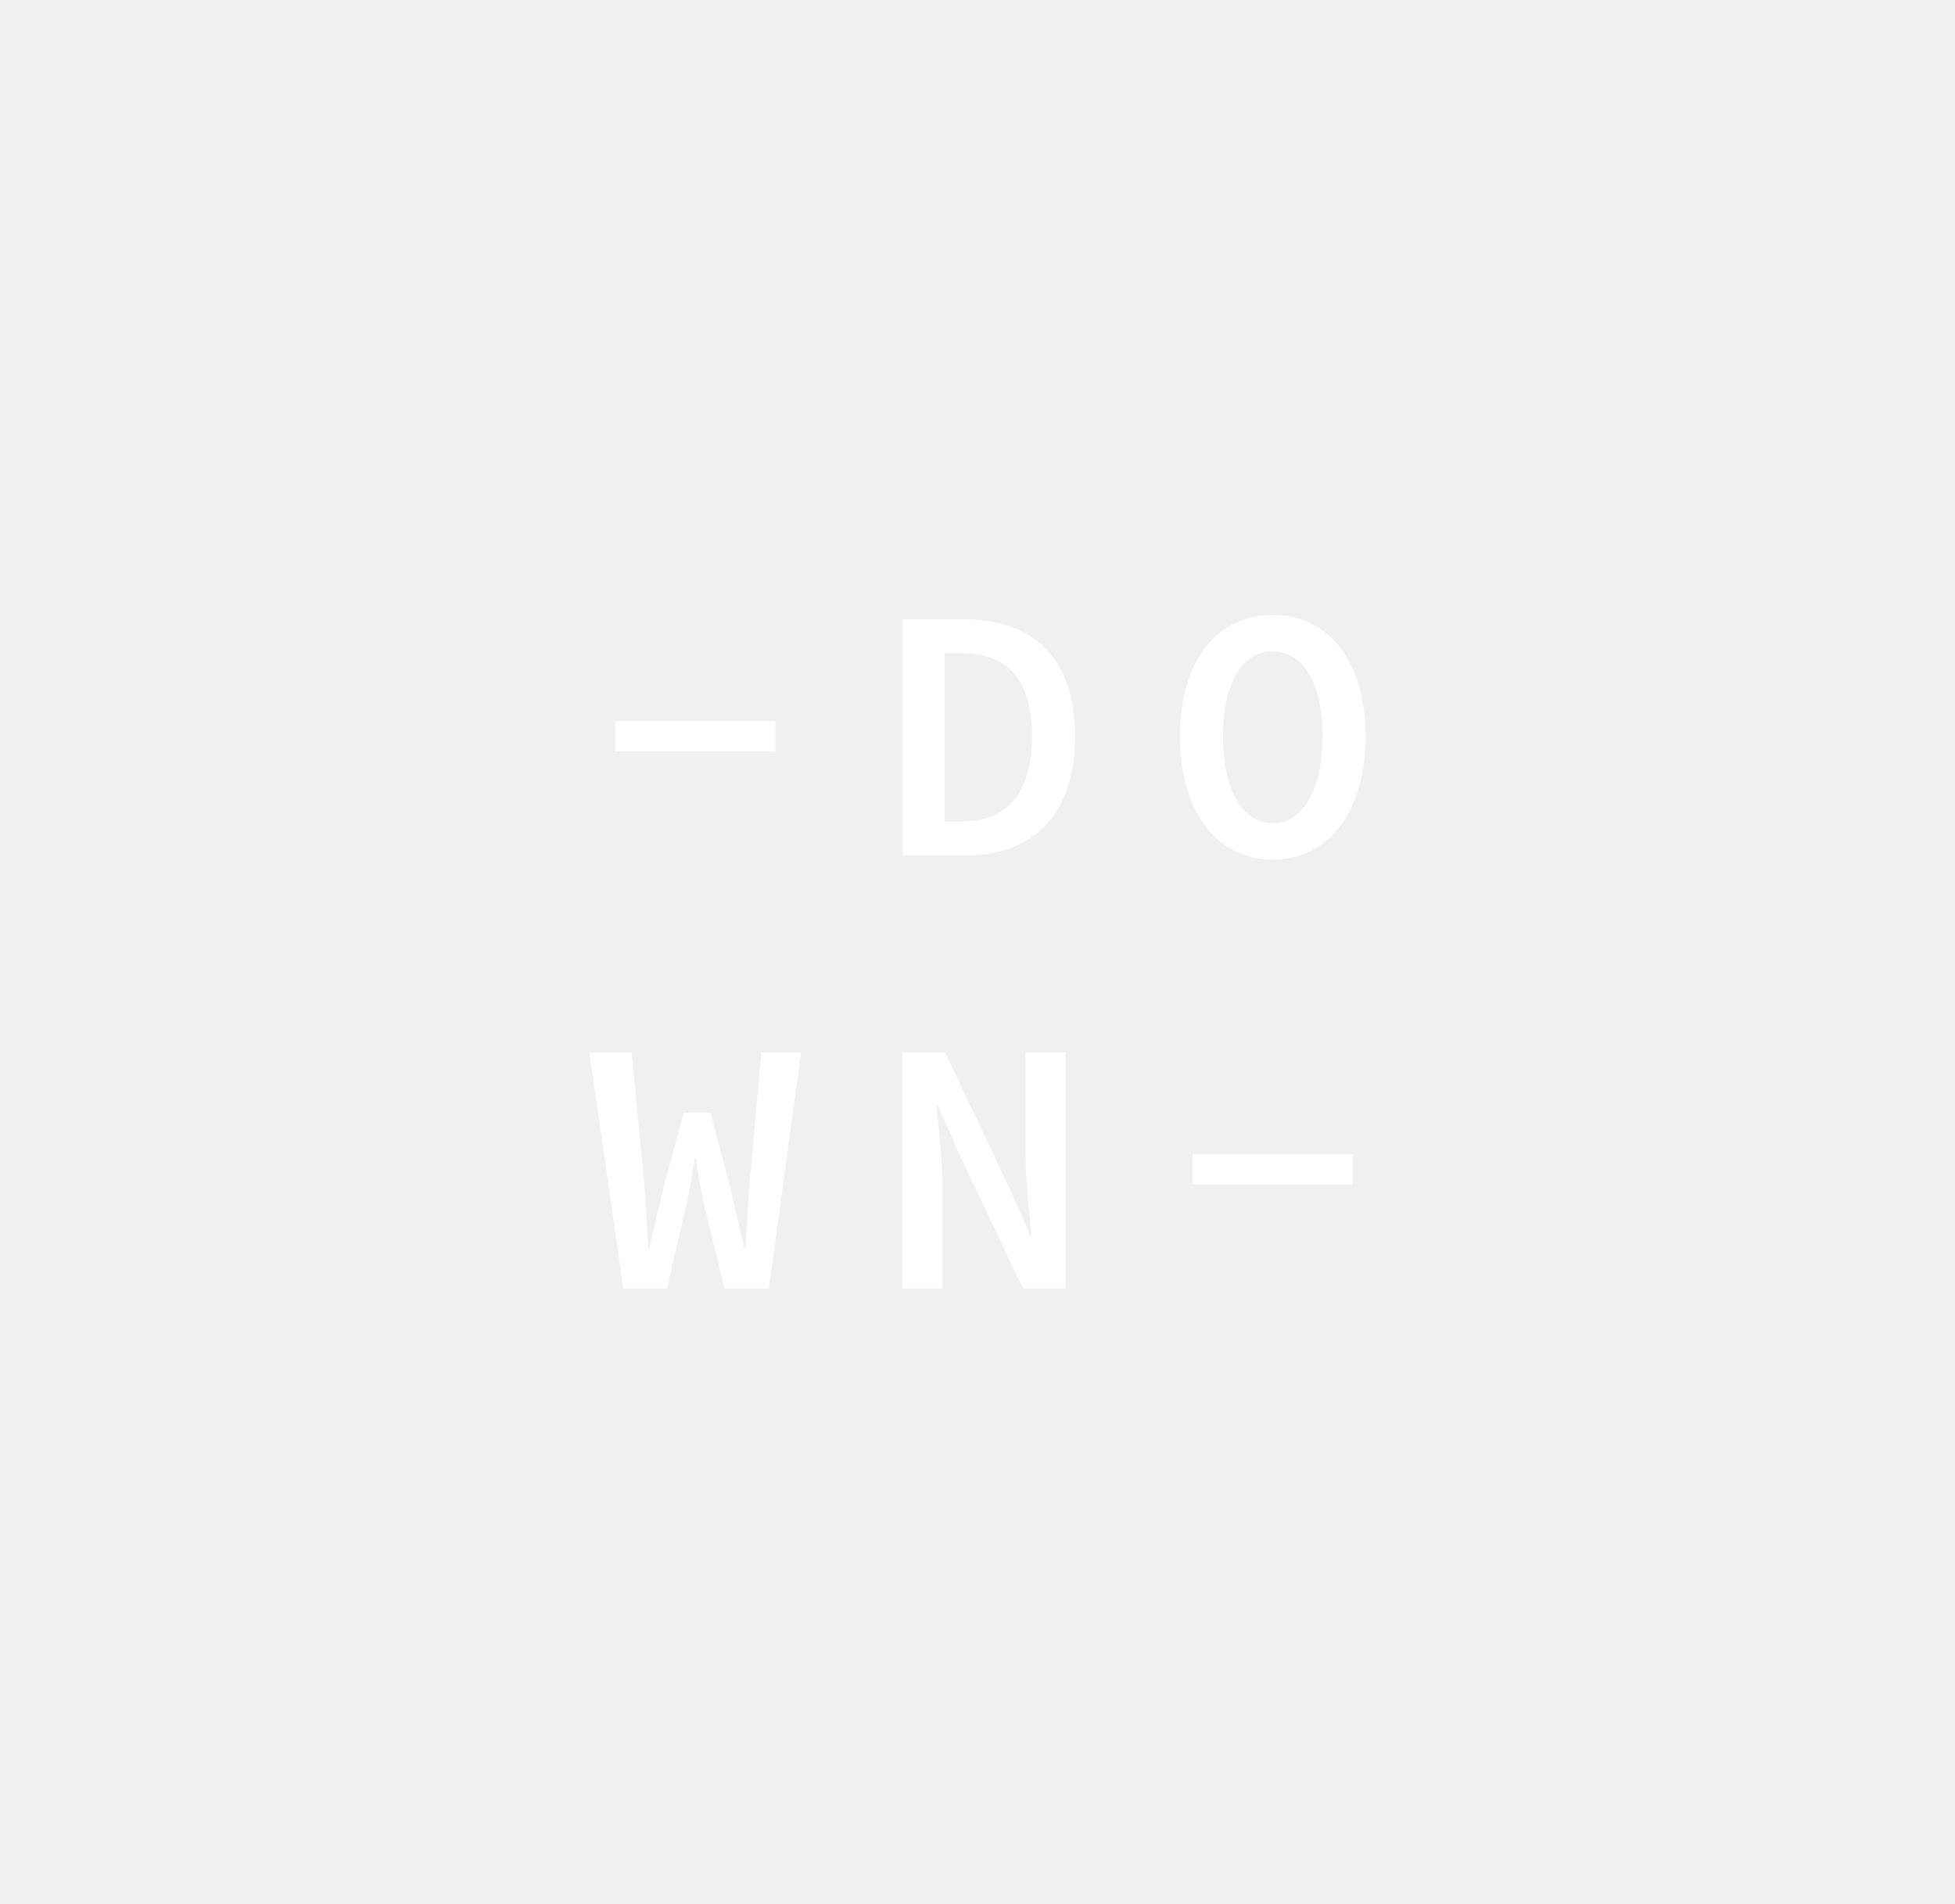
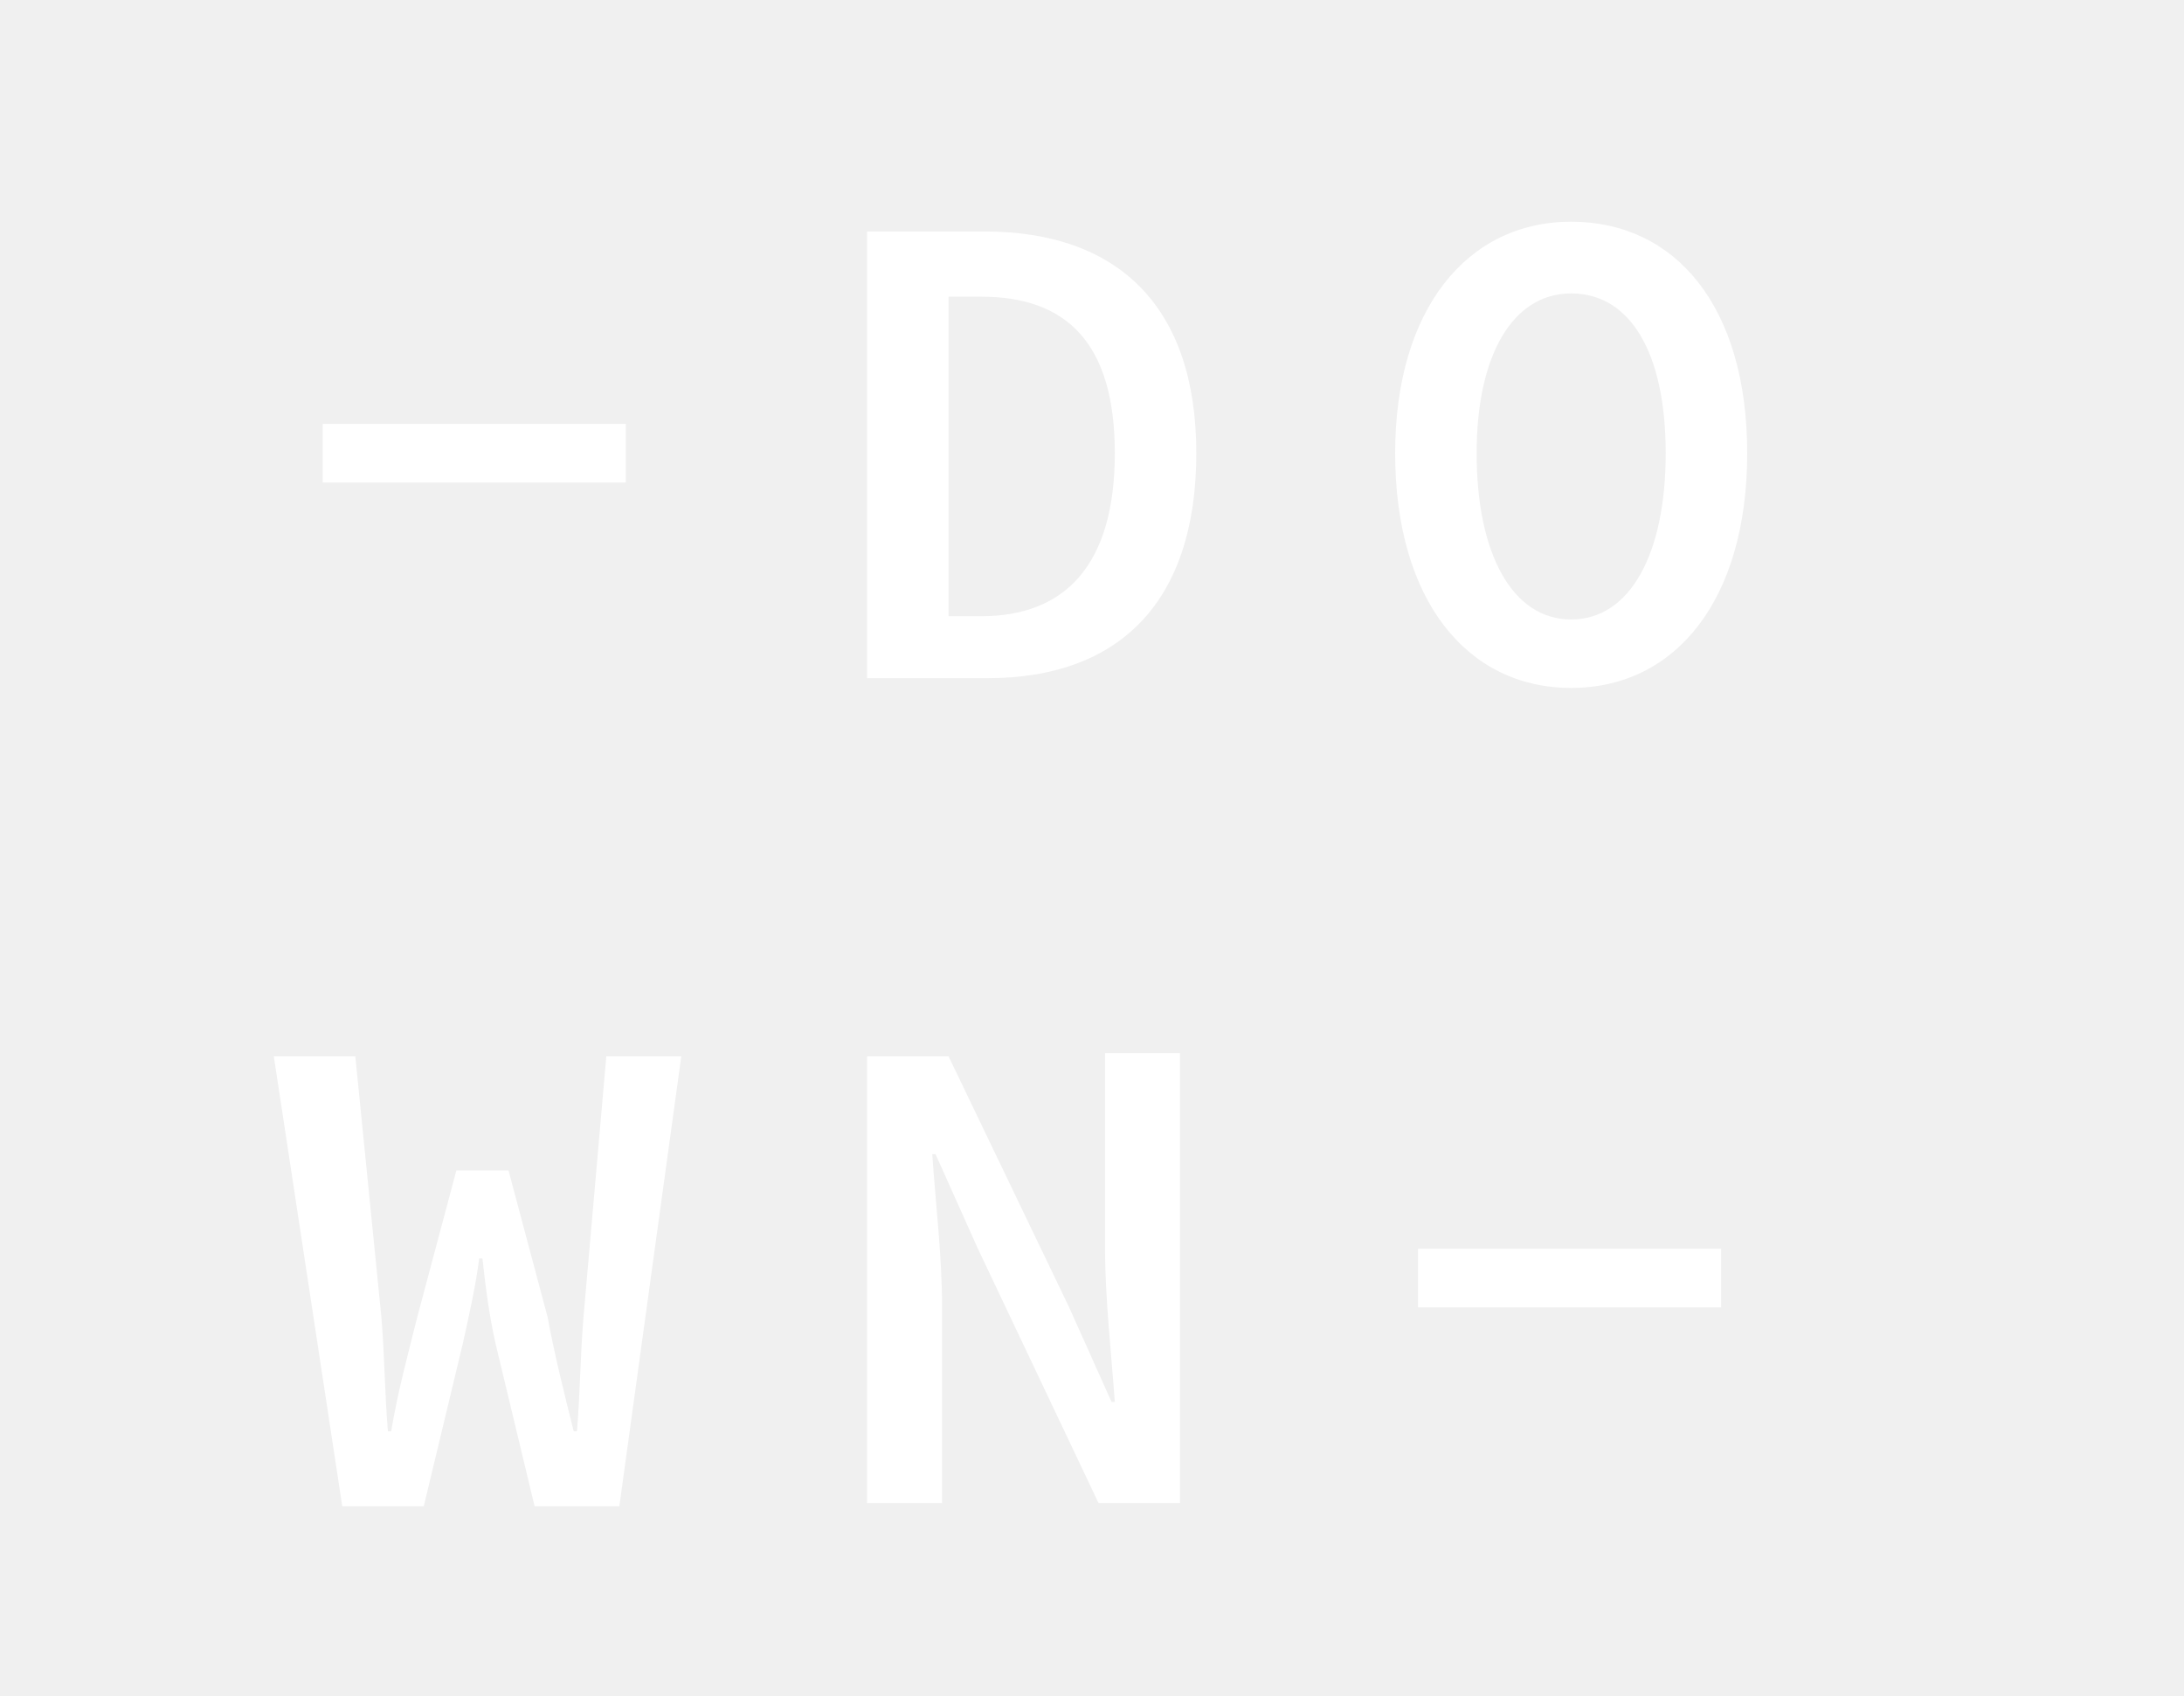
- <svg xmlns="http://www.w3.org/2000/svg" version="1.1" x="0px" y="0px" width="114px" height="111px" viewBox="0 0 114 111" enable-background="new 0 0 114 111" xml:space="preserve">
-   <g id="Layer_2" display="none">
-     <rect display="inline" fill="#D1D3D4" width="114" height="111" />
+ <svg xmlns="http://www.w3.org/2000/svg" version="1.1" id="Layer_1" x="0px" y="0px" viewBox="-222 370 67 52" style="enable-background:new -222 370 67 52;" xml:space="preserve">
+   <style type="text/css">
+ 	.st0{display:none;}
+ 	.st1{display:inline;fill:#D1D3D4;}
+ 	.st2{fill:#FFFFFF;}
+ </style>
+   <g id="Layer_2" class="st0">
+     <rect x="-248" y="341" class="st1" width="114" height="111" />
  </g>
-   <g id="Layer_1">
+   <g id="Layer_1_1_">
    <g>
-       <path fill="#FFFFFF" d="M35.867,42.05h9.348v1.769h-9.348V42.05z" />
-       <path fill="#FFFFFF" d="M52.641,36.112h3.559c4.064,0,6.484,2.273,6.484,6.822c0,4.569-2.42,6.949-6.359,6.949h-3.684V36.112z     M56.053,47.904c2.631,0,4.125-1.58,4.125-4.97c0-3.369-1.494-4.843-4.125-4.843h-0.969v9.813H56.053z" />
-       <path fill="#FFFFFF" d="M68.805,42.934c0-4.443,2.211-7.074,5.41-7.074c3.201,0,5.414,2.631,5.414,7.074    c0,4.464-2.213,7.201-5.414,7.201C71.016,50.135,68.805,47.398,68.805,42.934z M77.121,42.934c0-3.074-1.137-4.948-2.906-4.948    c-1.768,0-2.904,1.874-2.904,4.948c0,3.095,1.137,5.074,2.904,5.074C75.984,48.008,77.121,46.029,77.121,42.934z" />
-       <path fill="#FFFFFF" d="M34.371,61.369h2.465l0.758,7.98c0.061,1.158,0.146,2.295,0.211,3.453h0.061    c0.232-1.158,0.547-2.316,0.803-3.453l1.197-4.463h1.561l1.18,4.463c0.23,1.116,0.547,2.274,0.777,3.453h0.086    c0.061-1.179,0.146-2.337,0.211-3.453l0.713-7.98h2.318L44.836,75.14h-2.59l-1.221-5.033c-0.191-0.863-0.338-1.748-0.443-2.569    H40.52c-0.127,0.821-0.273,1.706-0.463,2.569l-1.158,5.033H36.35L34.371,61.369z" />
-       <path fill="#FFFFFF" d="M52.619,61.369h2.484l3.686,7.749l1.285,2.926h0.062c-0.105-1.41-0.338-3.158-0.338-4.695v-5.98h2.338    V75.14h-2.484l-3.686-7.77l-1.283-2.906h-0.064c0.105,1.453,0.338,3.116,0.338,4.653v6.022h-2.338V61.369z" />
-       <path fill="#FFFFFF" d="M69.541,67.307h9.35v1.769h-9.35V67.307z" />
+       <path class="st2" d="M-212.1,383h9.3v1.8h-9.3V383z" />
+       <path class="st2" d="M-195.4,377.1h3.6c4.1,0,6.5,2.3,6.5,6.8c0,4.6-2.4,6.9-6.4,6.9h-3.7V377.1z M-191.9,388.9    c2.6,0,4.1-1.6,4.1-5c0-3.4-1.5-4.8-4.1-4.8h-1v9.8H-191.9z" />
+       <path class="st2" d="M-179.2,383.9c0-4.4,2.2-7.1,5.4-7.1c3.2,0,5.4,2.6,5.4,7.1c0,4.5-2.2,7.2-5.4,7.2    C-177,391.1-179.2,388.4-179.2,383.9z M-170.9,383.9c0-3.1-1.1-4.9-2.9-4.9c-1.8,0-2.9,1.9-2.9,4.9c0,3.1,1.1,5.1,2.9,5.1    C-172,389-170.9,387-170.9,383.9z" />
+       <path class="st2" d="M-213.6,402.4h2.5l0.8,8c0.1,1.2,0.1,2.3,0.2,3.5h0.1c0.2-1.2,0.5-2.3,0.8-3.5l1.2-4.5h1.6l1.2,4.5    c0.2,1.1,0.5,2.3,0.8,3.5h0.1c0.1-1.2,0.1-2.3,0.2-3.5l0.7-8h2.3l-1.9,13.8h-2.6l-1.2-5c-0.2-0.9-0.3-1.7-0.4-2.6h-0.1    c-0.1,0.8-0.3,1.7-0.5,2.6l-1.2,5h-2.5L-213.6,402.4z" />
+       <path class="st2" d="M-195.4,402.4h2.5l3.7,7.7l1.3,2.9h0.1c-0.1-1.4-0.3-3.2-0.3-4.7v-6h2.3v13.8h-2.5l-3.7-7.8l-1.3-2.9h-0.1    c0.1,1.5,0.3,3.1,0.3,4.7v6h-2.3V402.4z" />
+       <path class="st2" d="M-178.5,408.3h9.3v1.8h-9.3V408.3z" />
    </g>
  </g>
</svg>
